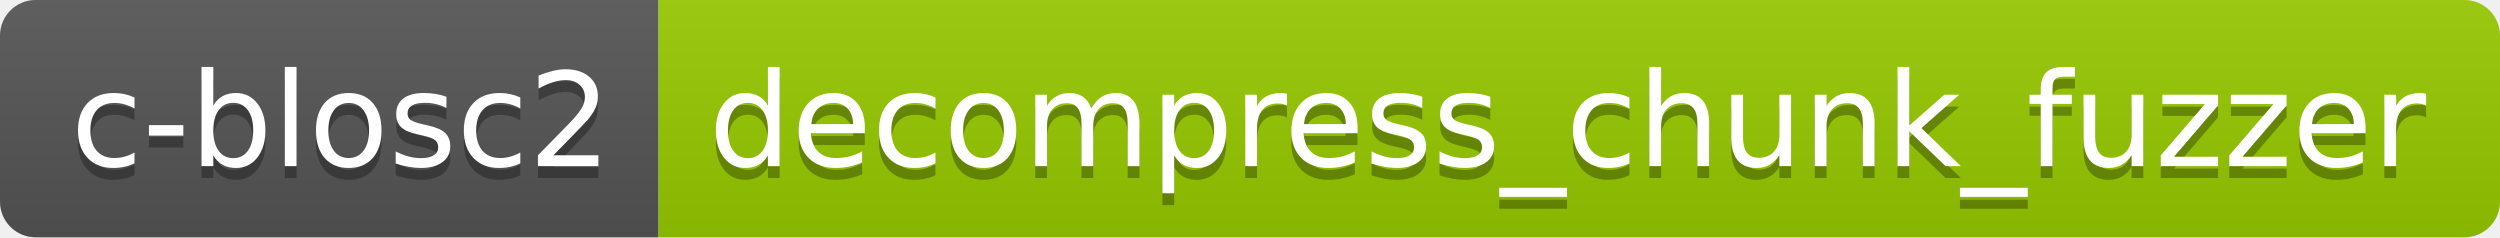
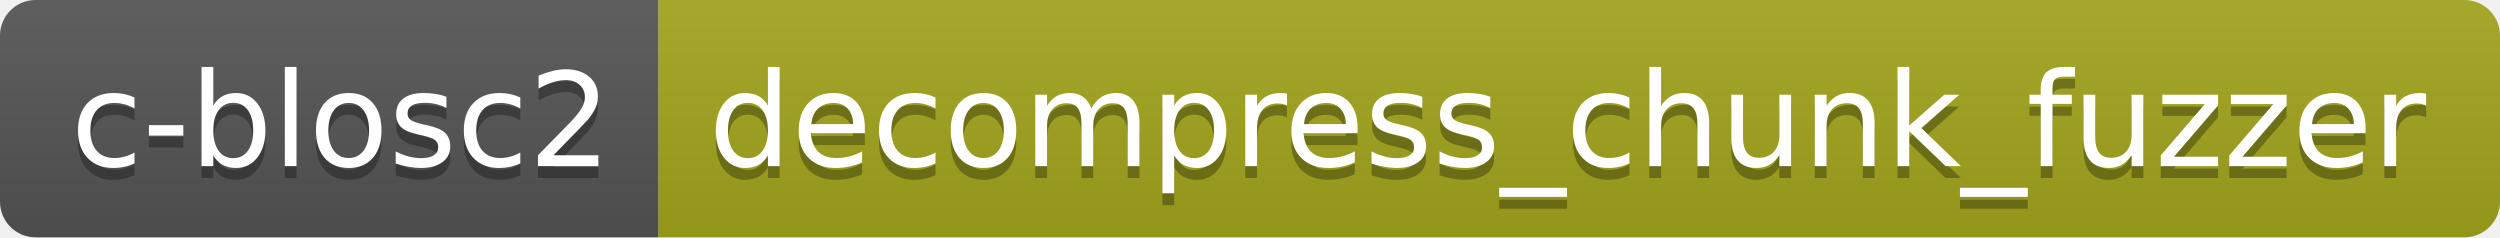
<svg xmlns="http://www.w3.org/2000/svg" height="20" width="210.7">
  <linearGradient id="smooth" x2="0" y2="100%">
    <stop offset="0" stop-color="#bbb" stop-opacity=".1" />
    <stop offset="1" stop-opacity=".1" />
  </linearGradient>
  <clipPath id="round">
    <rect fill="#fff" height="20" rx="3" width="210.7" />
  </clipPath>
  <g clip-path="url(#round)">
    <rect fill="#555" height="20" width="55.5" />
-     <rect fill="#97CA00" height="20" width="155.2" x="55.5" />
+     <rect fill="#a4a61d" height="20" width="155.2" x="55.5" />
    <rect fill="url(#smooth)" height="20" width="210.7" />
  </g>
  <g fill="#fff" font-family="DejaVu Sans,Verdana,Geneva,sans-serif" font-size="110" text-anchor="middle">
    <text fill="#010101" fill-opacity=".3" lengthAdjust="spacing" textLength="455.0" transform="scale(0.1)" x="287.5" y="150">c-blosc2</text>
    <text lengthAdjust="spacing" textLength="455.0" transform="scale(0.1)" x="287.5" y="140">c-blosc2</text>
    <text fill="#010101" fill-opacity=".3" lengthAdjust="spacing" textLength="1452.0" transform="scale(0.1)" x="1321.0" y="150">decompress_chunk_fuzzer</text>
    <text lengthAdjust="spacing" textLength="1452.0" transform="scale(0.1)" x="1321.0" y="140">decompress_chunk_fuzzer</text>
  </g>
</svg>
